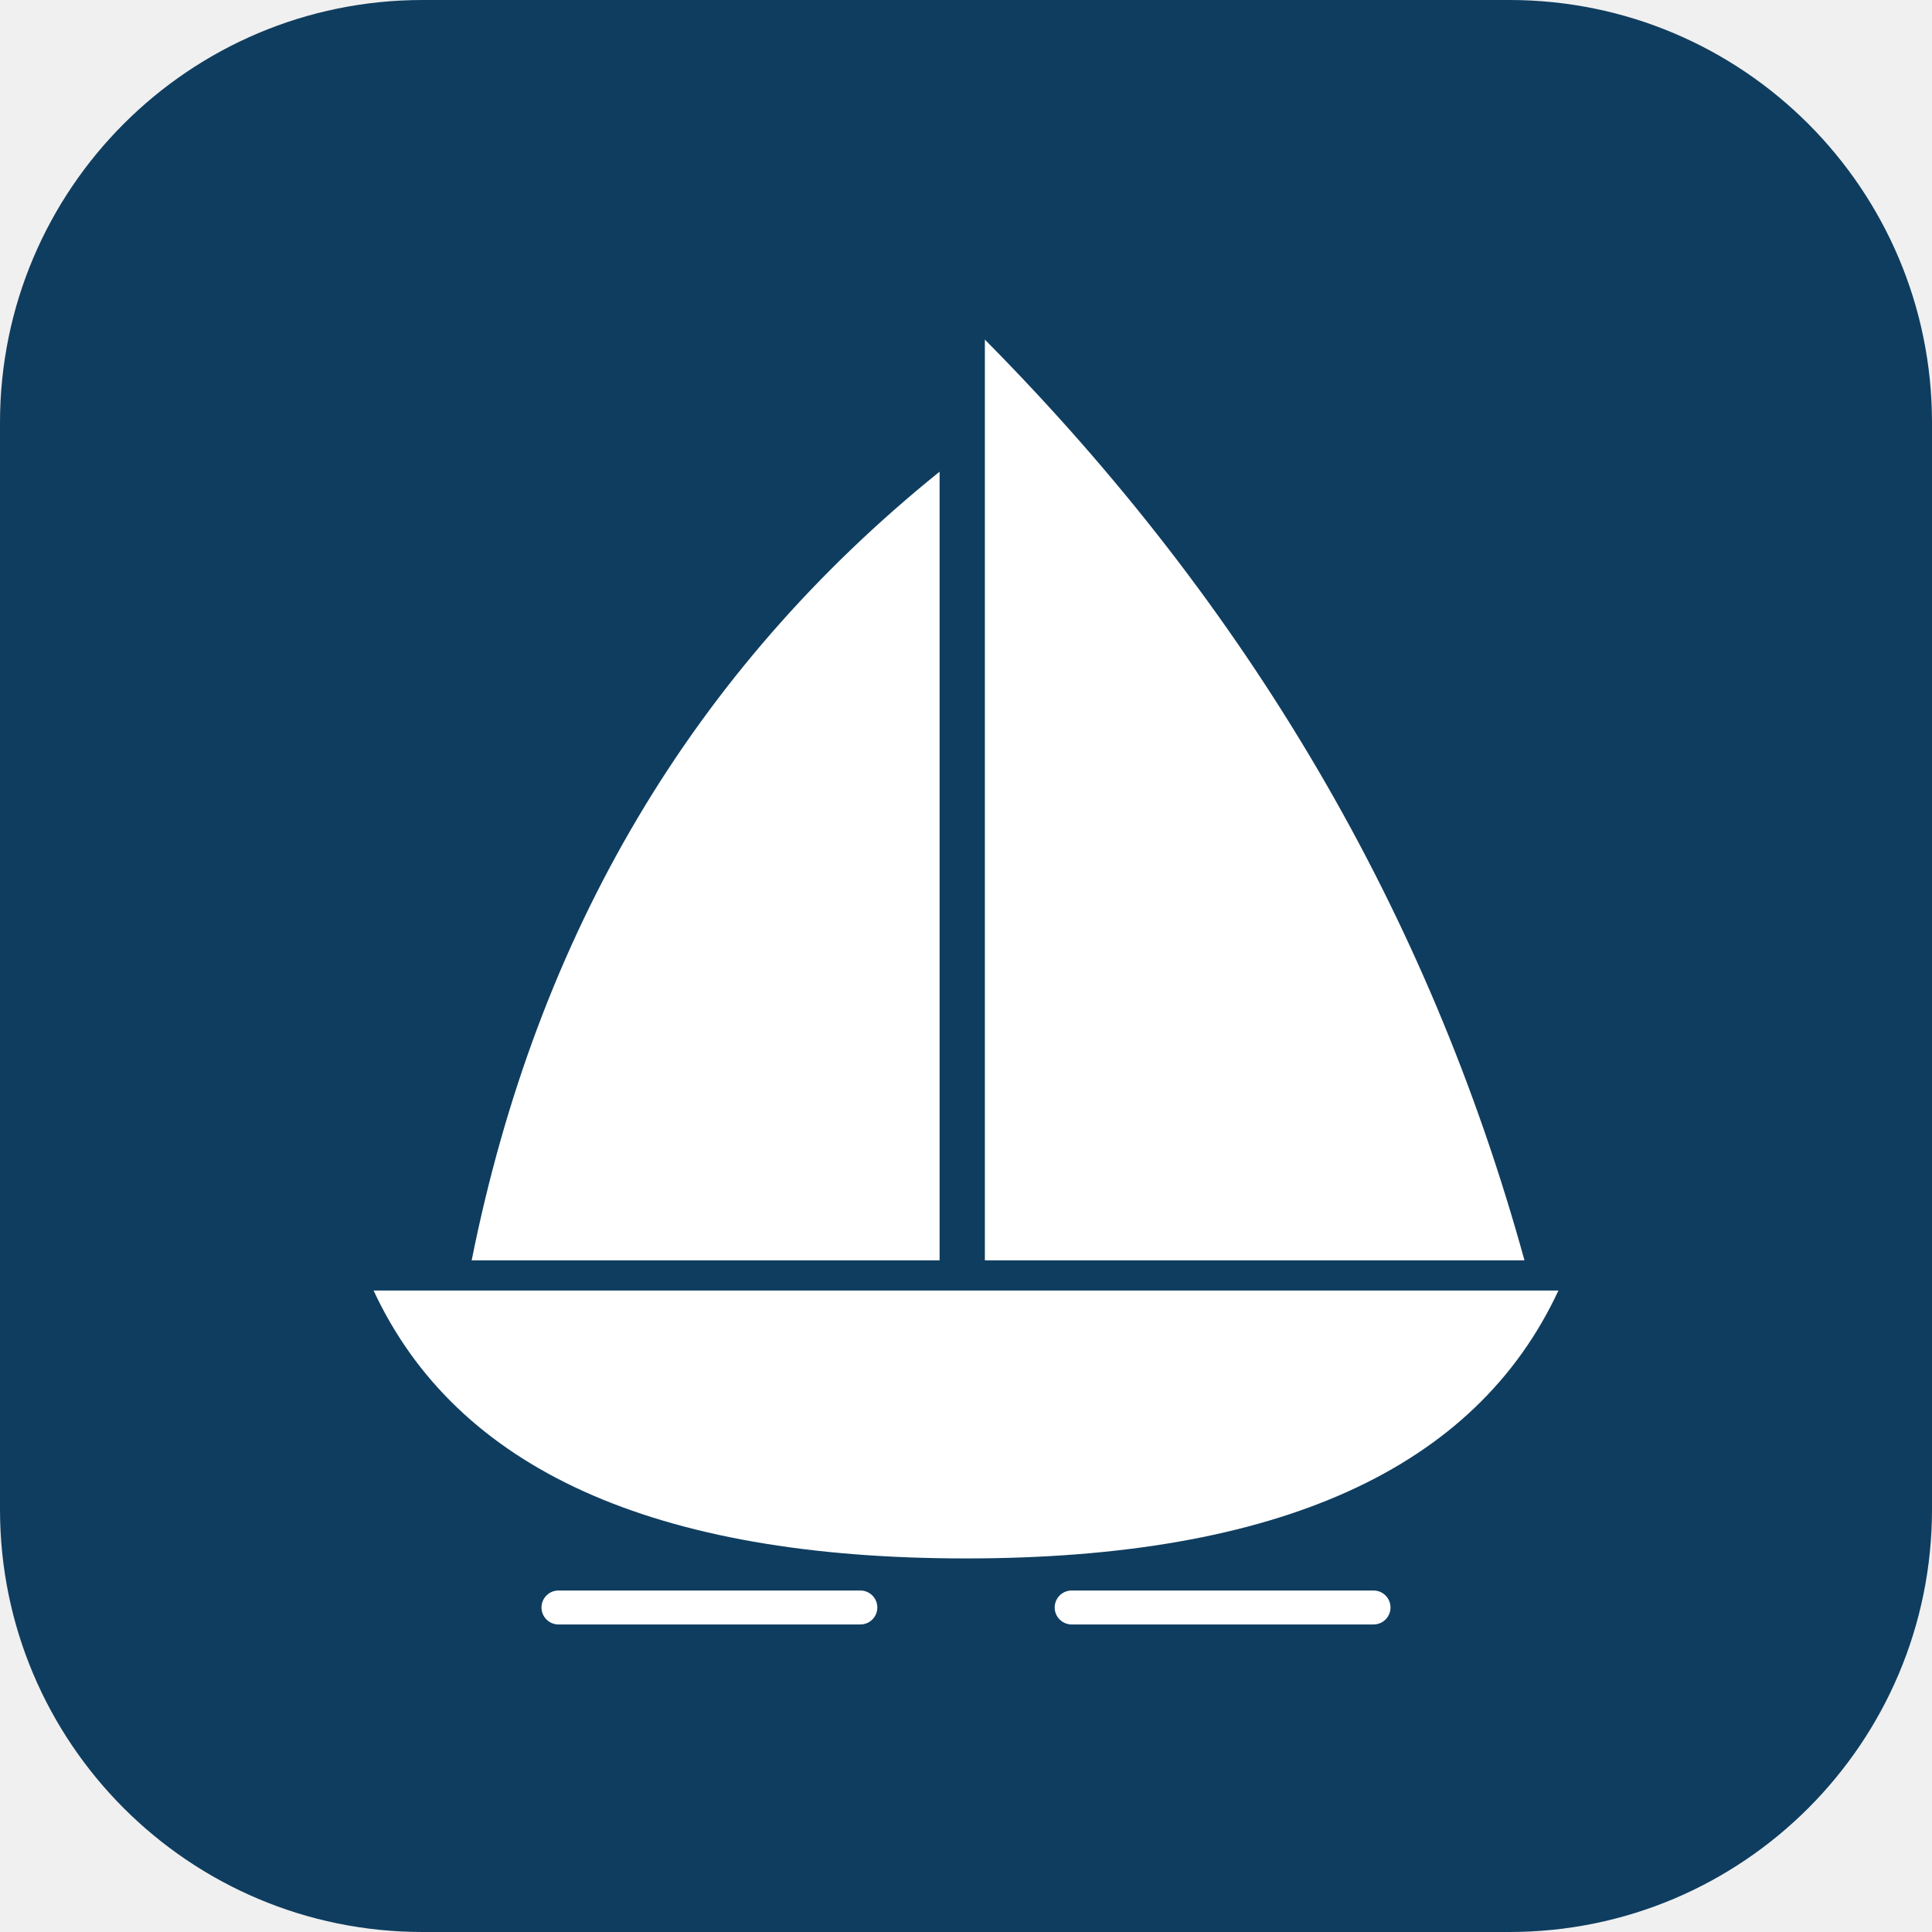
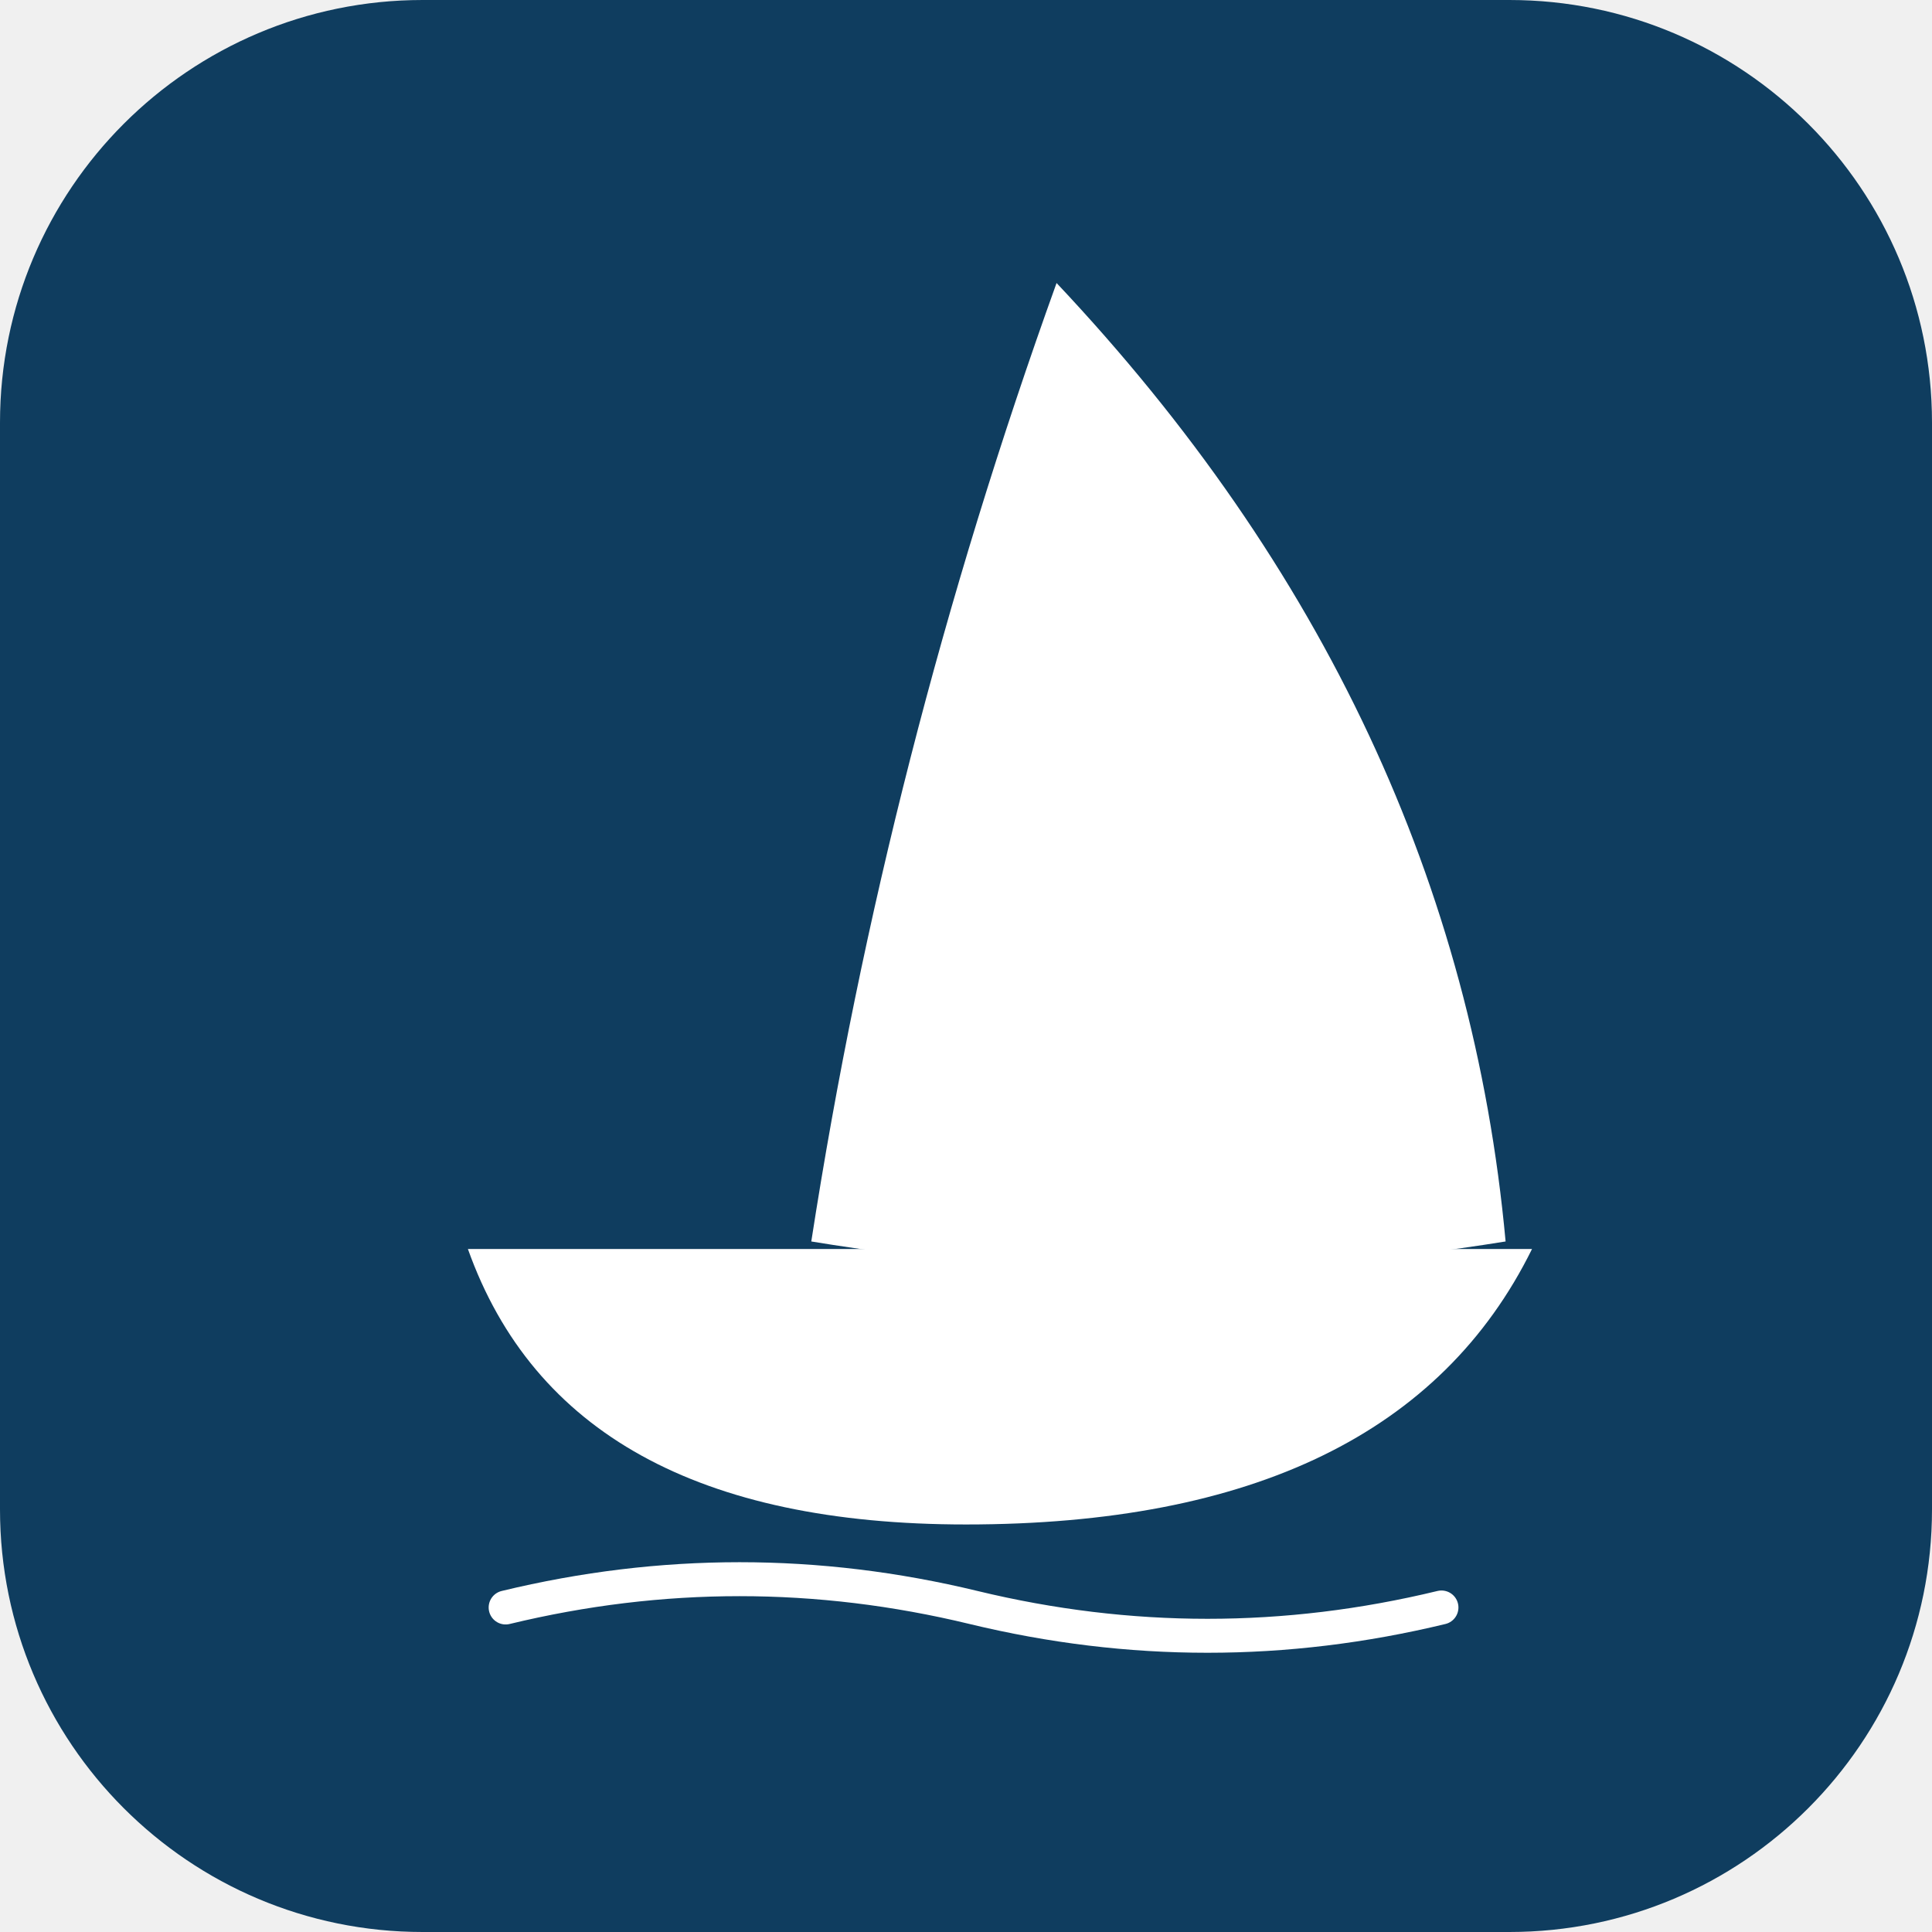
<svg xmlns="http://www.w3.org/2000/svg" width="1024" height="1024" viewBox="0 0 1024 1024">
  <rect width="1024" height="1024" rx="224" fill="#0F3D5F" />
-   <path d="M522 180 L522 668 L808 668 Q732 392 522 180 Z" fill="#FFFFFF" />
-   <path d="M498 250 L498 668 L250 668 Q302 408 498 250 Z" fill="#FFFFFF" />
-   <path d="M198 684 L826 684 Q760 826 512 826 Q264 826 198 684 Z" fill="#FFFFFF" />
-   <g stroke="#FFFFFF" stroke-width="18" stroke-linecap="round">
-     <line x1="296" y1="852" x2="456" y2="852" />
-     <line x1="568" y1="852" x2="728" y2="852" />
-   </g>
+   <path d="M430 658 Q470 400 560 150 Q772 375 798 658 Q612 688 430 658 Z" fill="#FFFFFF" />
+   <path d="M248 662 L812 662 Q740 808 512 808 Q300 808 248 662 Z" fill="#FFFFFF" />
+   <path d="M268 852 Q392 822 516 852 Q640 882 764 852" fill="none" stroke="#FFFFFF" stroke-width="18" stroke-linecap="round" />
</svg>
